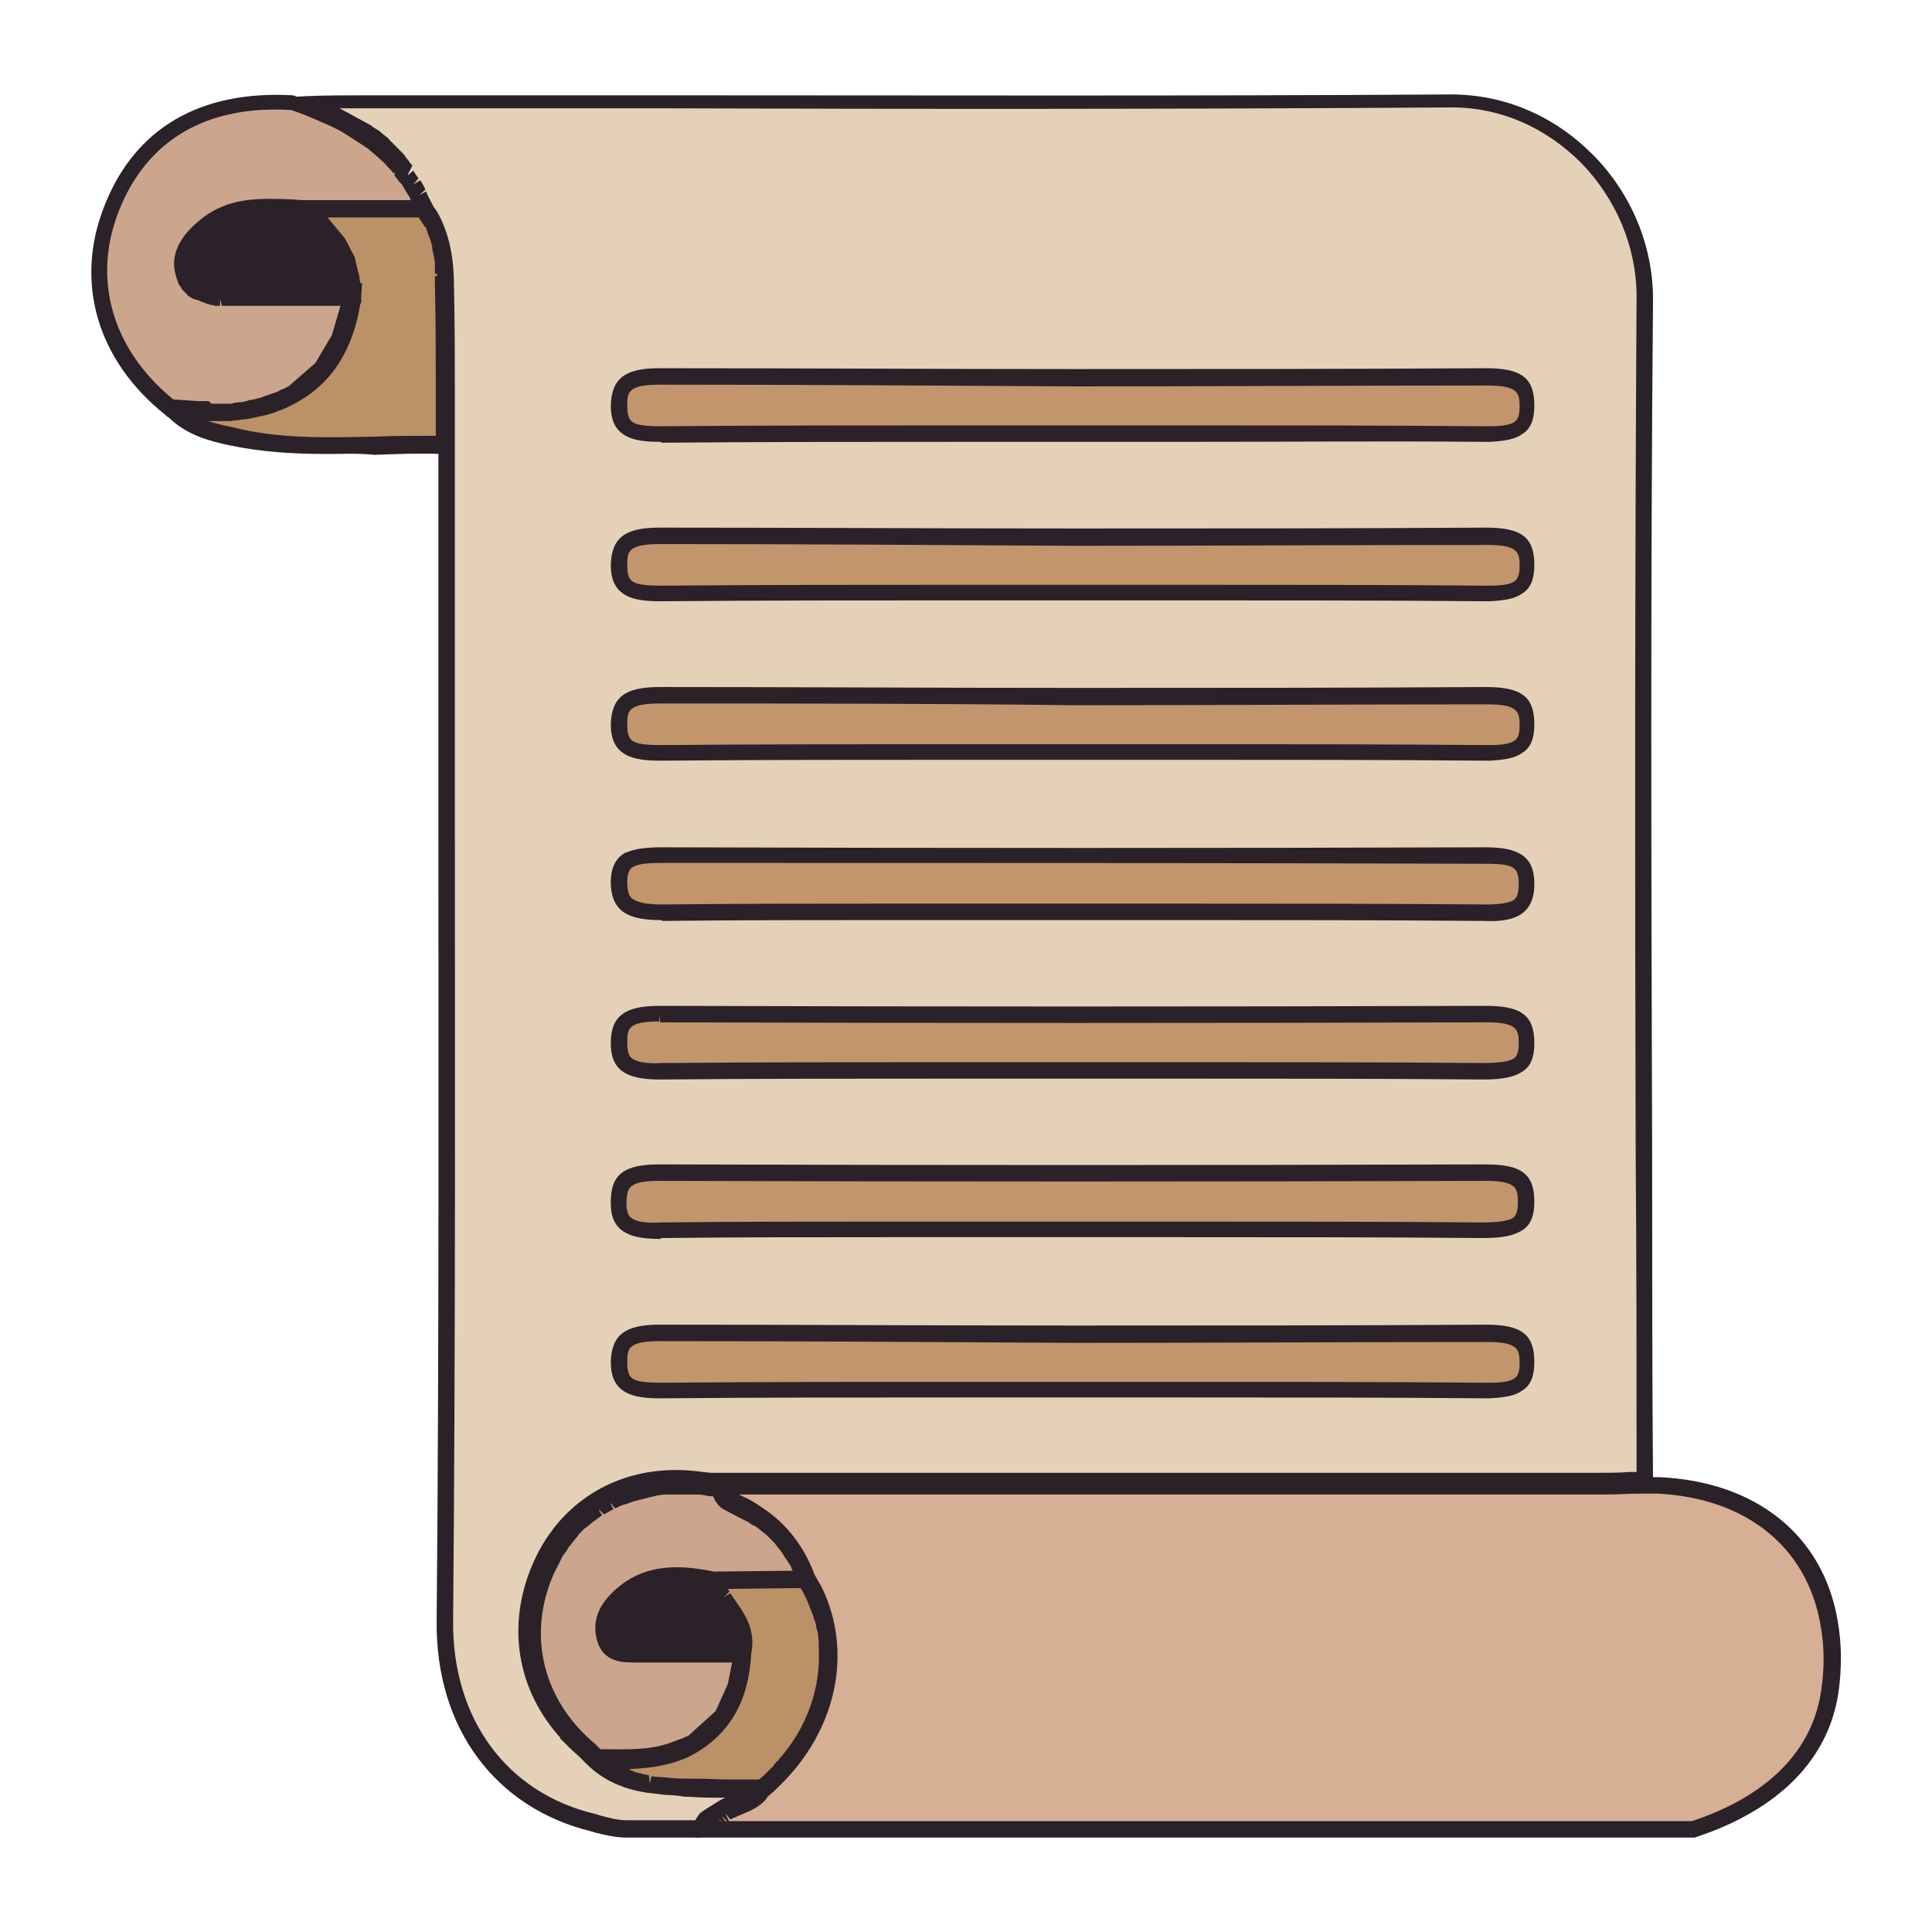
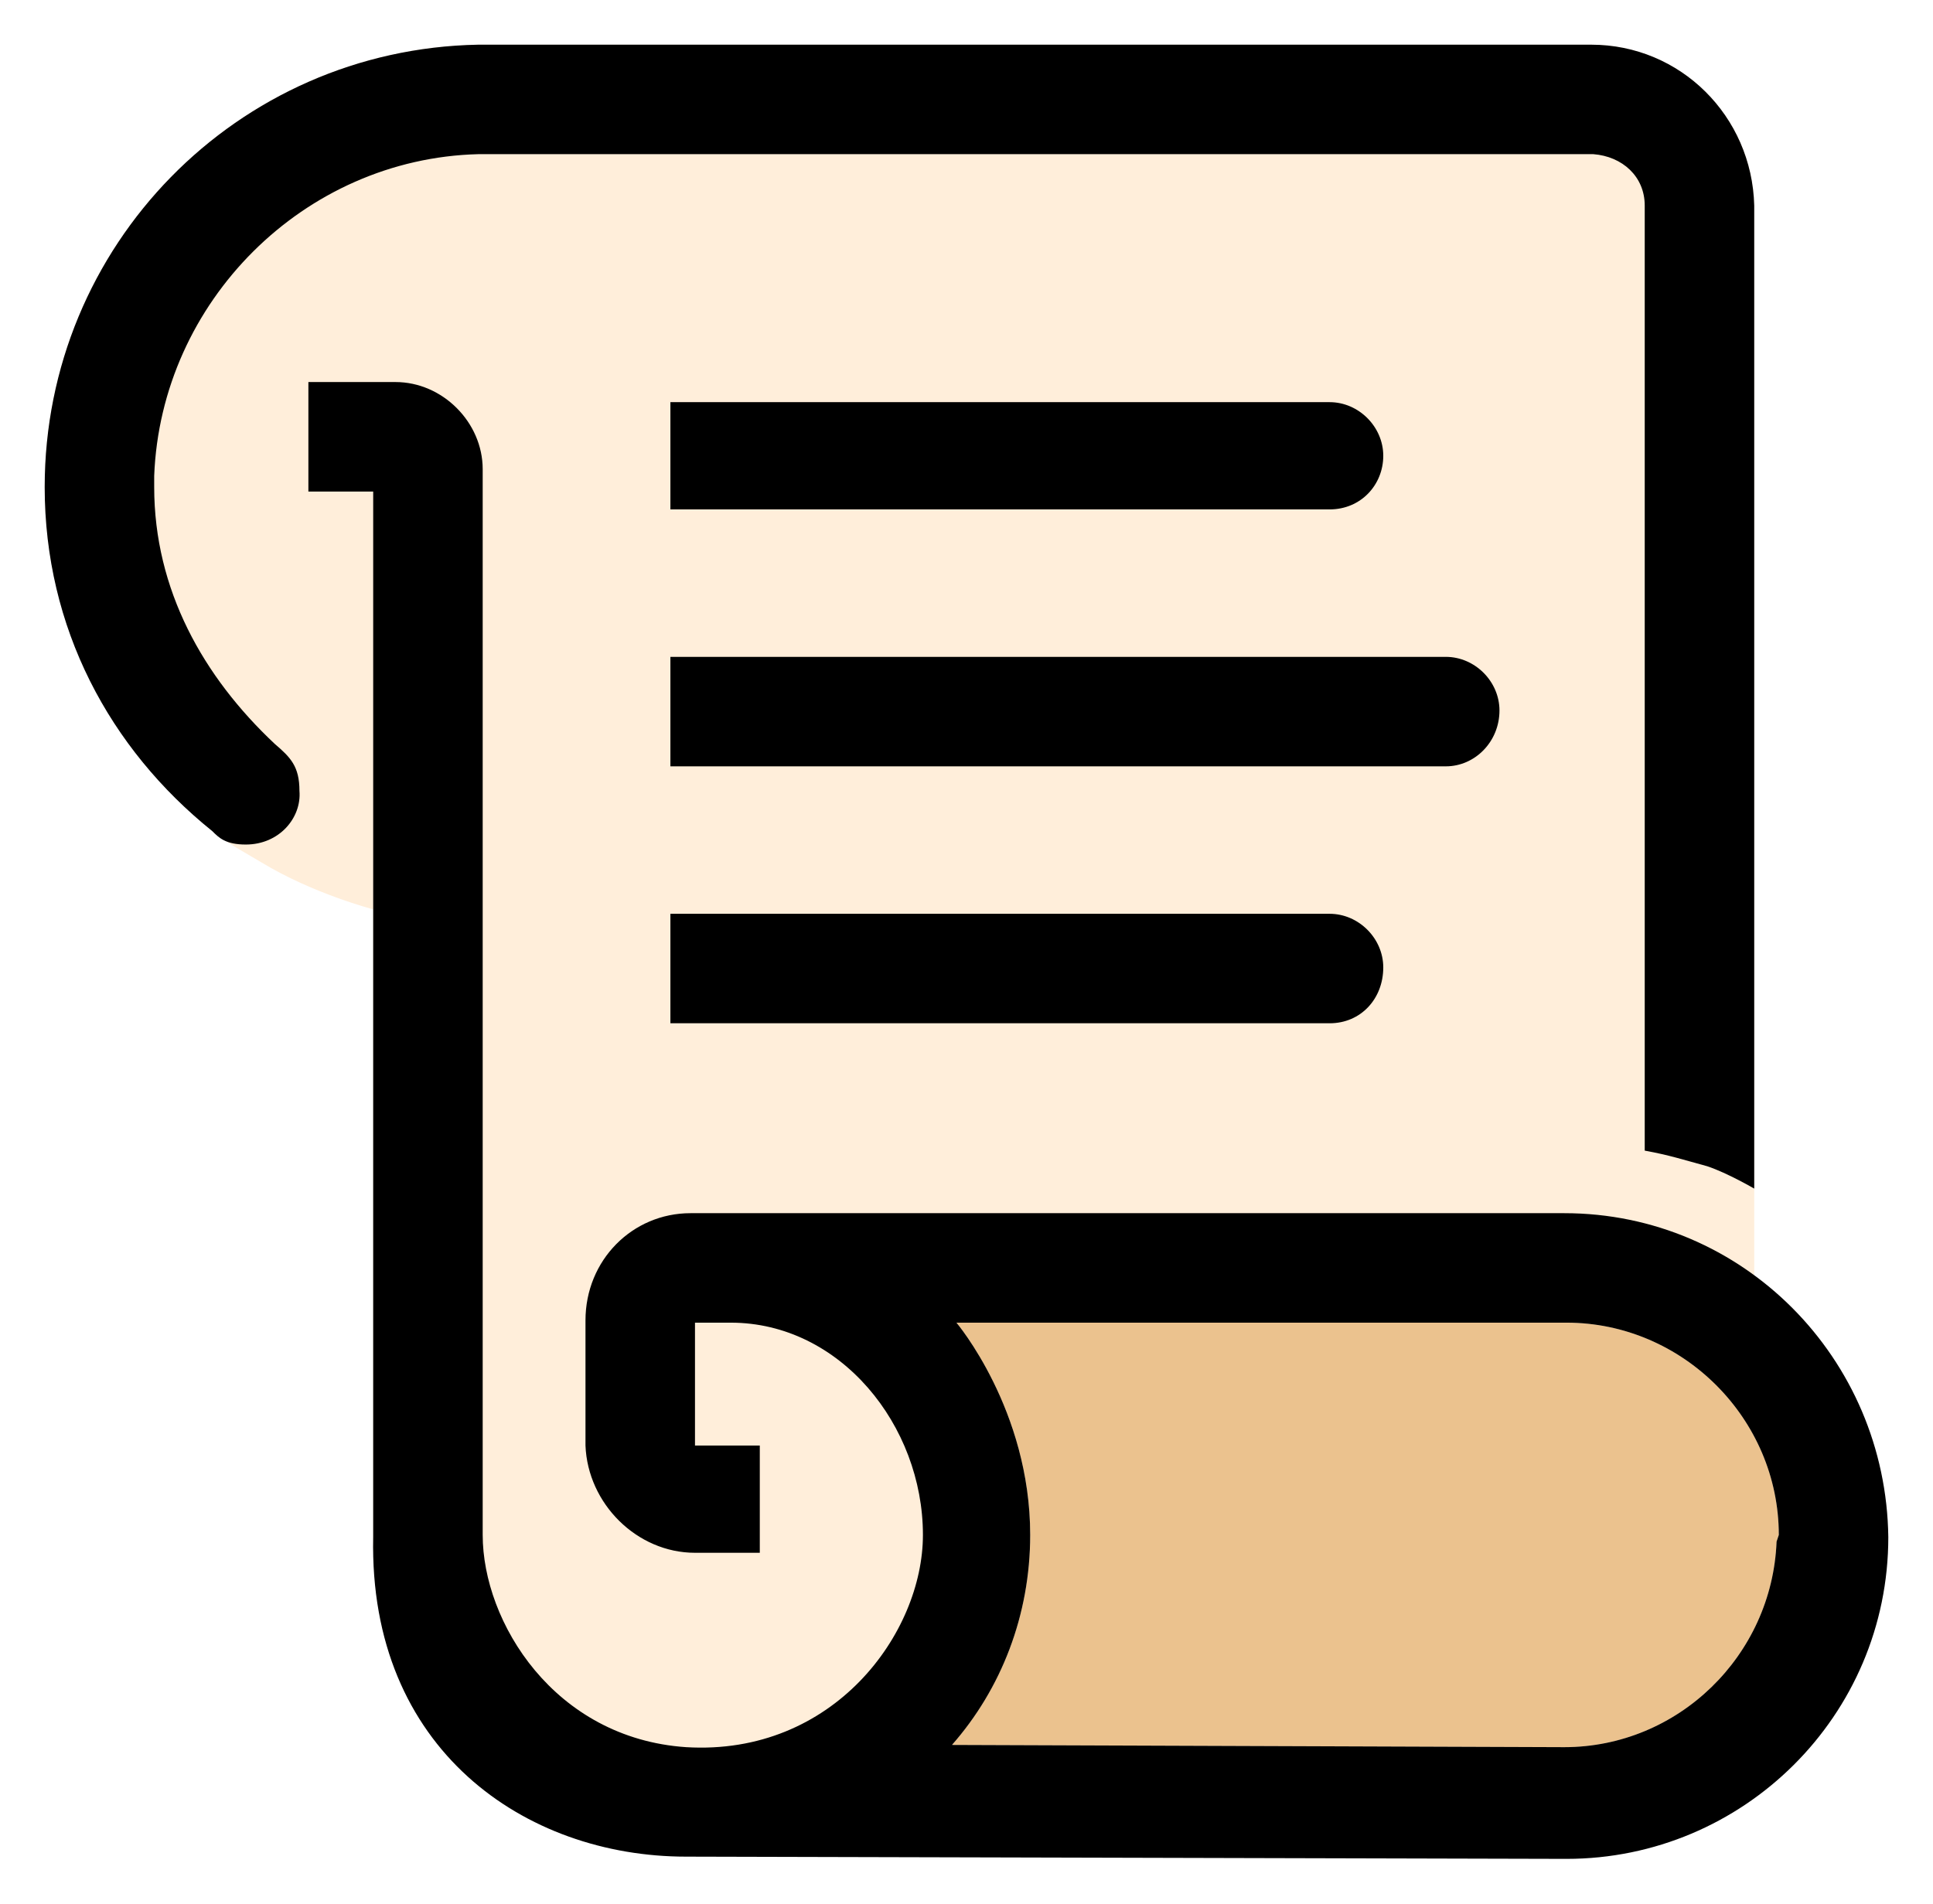
- <svg xmlns="http://www.w3.org/2000/svg" viewBox="38 38 223 223">
-   <style>.a{fill:#2b2129}.b{fill:#bb9168}</style>
-   <path fill="#cba68d" d="M71.1 61.7c-3.3-.2-6.7-.3-9.6 2-1.4 1.2-3.3 3.1-2.6 5.5.1.2.2.5.3.7 0 .1.1.1.1.2.1.1.2.3.3.4 0 .1.1.1.1.2l.3.3c.1 0 .1.1.2.1.1.1.3.2.4.3.1 0 .2.1.2.1.1.1.3.2.5.2.1 0 .2.1.3.1.2.1.3.1.5.1.1 0 .2 0 .3.1.2 0 .4.1.6.1h1c3.4-.1 6.9-.1 10.3 0h4c0 .2 0 .3-.1.5 0 .2-.1.4-.1.6 0 .2-.1.4-.1.6 0 .2-.1.4-.1.6 0 .2-.1.4-.1.6 0 .2-.1.4-.1.5-.1.2-.1.4-.2.5-.1.2-.1.3-.2.5s-.1.3-.2.5-.1.3-.2.5-.2.3-.2.5c-.1.1-.1.3-.2.4-.1.2-.2.3-.3.4-.1.2-.2.4-.2.5-.1.1-.2.3-.3.4-.1.1-.2.3-.3.4-.1.1-.2.3-.3.4-.1.1-.2.2-.3.4l-.4.4-.3.3c-.1.1-.3.2-.4.3l-.3.3c-.1.1-.3.2-.4.3-.1.1-.2.2-.4.3-.2.1-.3.2-.5.3-.1.1-.2.2-.4.2-.2.1-.3.2-.5.3-.1.1-.2.1-.4.2l-.6.3c-.1 0-.2.1-.3.1-.3.1-.7.3-1 .4-.5.2-.9.3-1.4.4-.2 0-.3.1-.5.1-.3.1-.6.1-1 .2-.2 0-.4.1-.7.1-.3 0-.5.1-.8.1h-4.2c-.3 0-.6 0-.9-.1h-.5c-.3 0-.5-.1-.8-.1-.2 0-.4 0-.6-.1-7.5-6-10.1-14.6-6.8-23 3.4-8.7 10.6-12.9 20.9-12.3 2.3.8 4.6 1.7 6.7 2.9.4.2.7.4 1 .6.3.2.7.4 1 .7.3.2.6.5 1 .7.3.2.6.5.9.8h.1c.3.3.6.5.8.8l.1.1c.2.3.5.5.7.8 0 .1.1.1.1.2.2.3.4.5.6.8.1.1.1.2.2.3.2.2.3.5.5.7.1.2.2.3.3.5l.3.6c.1.3.3.5.4.8 0 .1.1.2.1.3H72.5c-.3.3-.8.3-1.4.2" />
-   <g fill="#2b2129">
-     <path d="M62.9 86.4h-1.8l-3.8-.3-.2-.2c-7.9-6.3-10.5-15.3-7.1-24 3.5-9.1 11.1-13.5 21.8-12.9l.3.1c2.9 1 5 1.9 6.9 3 .4.2.7.4 1.1.7.4.2.7.5 1.1.7.4.3.7.5 1 .8.3.3.7.6 1 .8l.9.9c.4.4.6.7.9 1l.2.2c.2.3.4.6.6.8l.2.2c.2.4.4.6.6.9.1.1.2.3.2.4l-.7.6.8-.4.3.6c.1.3.3.6.4.9l.7 1.6H73c-.6 0-1.1 0-1.7-.1-3.2-.2-6.3-.3-8.9 1.8-2 1.7-2.7 3-2.3 4.5.1.2.1.4.2.5.1.2.2.4.3.5l.4.4c.2.2.3.3.4.3l.2.1c.1.1.2.1.4.2l-.1 1 .3-.9c.1 0 .3.1.4.1h.3c.2 0 .3.1.5.1h1c3.5-.1 7.1-.1 10.3 0h5l-.2 1.5-.9.1.8.1-.4.9-1 .1.9.2-.2.9h-1l.9.2-.3.8h-1l.9.3-.2.9-1-.1.9.3-.3.8-1-.2.8.4-.2.3c-.1.1-.1.2-.2.4l-.9-.2.8.5-.2.3c-.1.1-.2.2-.2.3l-.9-.3.8.5-.2.3-.3.3-.9-.3.7.6-.2.3-.3.3-.9-.4.7.6-.2.2-.3.3-.9-.5.6.7-.2.2-.3.3-.8-.6.6.7-.3.2c-.1.1-.3.2-.4.2l-.8-.6.5.8-.3.2c-.1.1-.3.2-.4.2l-.7-.7.4.8-.3.1-.6.3-.6-.8.4.8-.1.2c-.3.1-.7.3-1.1.4-.5.2-1 .3-1.5.4l-.3.1-.3-.9.1.9c-.3.1-.6.1-.9.2-.2 0-.3 0-.5.1l-.4.1c-.2 0-.4.1-.6.1h-1.9zm-.5-1.8h2.1c.2 0 .3 0 .5-.1l.9-.1c.3 0 .5-.1.8-.2l.6-.1c.4-.1.9-.2 1.3-.4l.9-.3.3-.1c.3-.1.4-.2.6-.3l.5-.2c.1-.1.2-.1.4-.2l3.1-2.7 1.9-3.2 1-3.4H63.6l-.2-.9v.9h-.3c-.2 0-.4 0-.6-.1-.2 0-.3 0-.4-.1-.2 0-.4-.1-.6-.2-.2 0-.3-.1-.3-.1-.2-.1-.4-.2-.6-.2-.1-.1-.2-.1-.3-.1-.2-.1-.3-.2-.5-.3-.1-.1-.2-.1-.2-.2l-.4-.4-.2-.2c-.1-.2-.2-.4-.3-.5-.1-.1-.1-.1-.1-.2-.1-.3-.2-.5-.3-.9-1-3.3 1.9-5.7 2.9-6.5 3.2-2.6 6.9-2.4 10.2-2.3v.9-.9c.5 0 1.1.1 1.6.1h12.4c0-.1-.1-.2-.1-.3l-.5-.8c-.1-.2-.3-.5-.4-.7l-.3-.3c-.2-.3-.4-.5-.6-.8l.6-.8-.7.6c-.2-.3-.4-.5-.7-.8-.3-.4-.6-.6-.9-.9-.3-.3-.6-.5-.9-.8-.3-.3-.6-.5-.9-.7-.3-.2-.6-.4-1-.7-.3-.2-.7-.4-1-.6-1.8-1-3.7-1.9-6.4-2.8-9.8-.6-16.7 3.5-19.9 11.7-3.1 7.9-.7 16 6.3 21.7l2.9.2h1.2l.3.3z" />
-     <path d="M73.2 62.6c.1.1.2.1.3.2.1.1.2.1.3.2.1.1.2.2.3.2.1.1.2.1.3.2.1.1.2.1.2.2l.3.3c.8.8 1.6 1.7 2.2 2.7l.3.6.3.6c.1.2.2.4.2.6v.1c.1.2.1.4.2.6v.1c0 .2.1.4.1.6v.2c0 .2 0 .4.1.6v1H64c-2.7 0-4.2-.8-4.8-2.6-.6-2.2 1.1-3.9 2.4-5 .2-.2.5-.4.7-.5.1 0 .1-.1.2-.1.2-.1.4-.3.7-.4.2-.1.5-.2.7-.3.1 0 .1 0 .2-.1.2-.1.4-.1.7-.2h.1c.3-.1.5-.1.8-.2h.2c.2 0 .4-.1.7-.1h.1c.3 0 .5 0 .8-.1h2.2c.4 0 .8 0 1.2.1.5 0 1.1.1 1.6.1.1.1.2.1.2.2.3.1.4.2.5.2z" />
-     <path d="M64 72.7c-3 0-4.8-1.1-5.5-3.3-.9-3 1.8-5.3 2.7-6 .3-.2.5-.4.8-.6l.2-.1c.2-.2.5-.3.7-.4.3-.2.6-.3.9-.4l.2-.1c.2-.1.5-.2.7-.2.4-.1.6-.2.9-.2h.2c.2 0 .5-.1.7-.1.4 0 .7-.1 1-.1h2.3l1.3.1c.5 0 1.1.1 1.6.1h.3l.4.3-.4.8.6-.7.4.3-.4.9.6-.7.4.3-.4.8.6-.7.4.3-.5.8.6-.7.2.2c1 1 1.8 1.9 2.4 2.9.1.2.3.4.4.7.1.2.2.5.3.7.1.3.2.5.3.7.1.3.2.5.2.8.1.3.1.6.2.8.1.4.1.6.1.8v2H64zm1.9-10.4.2.9c-.2 0-.5.1-.7.1-.3.1-.5.1-.7.2-.4.1-.6.2-.8.3-.2.1-.4.2-.6.4l-.3.2c-.2.1-.4.3-.6.5-1.9 1.5-2.5 2.8-2.1 4.1.3.9 1 2 3.9 2 2.5-.1 5-.1 7.4 0h6.5l.3-.1-.9.1c0-.2 0-.3-.1-.5-.1-.3-.1-.5-.1-.7-.1-.3-.1-.5-.2-.7-.1-.3-.2-.4-.2-.6l-.3-.6-.3-.6c-.5-.9-1.2-1.7-2.1-2.5l-1.8-1.5c-.4 0-.9 0-1.3-.1l-1.3-.2h-2l-.2-.9v.9c-.2 0-.5 0-.7.1-.3 0-.5.1-.7.1l-.3-.9z" />
-   </g>
-   <path d="M81.3 89.3c-5.5.1-11.1.3-16.6-.8-2.3-.5-4.6-1.1-6.5-2.8h.3c.2 0 .5 0 .7.1h.6c.2 0 .5 0 .8.1h4.2c.3 0 .6-.1 1-.1.2 0 .4 0 .6-.1.3-.1.7-.1 1-.2.2 0 .3-.1.5-.1.5-.1 1-.3 1.5-.4.4-.1.7-.2 1-.4 5-2 7.8-6.1 8.7-12.4v-1.4c0-.2 0-.4-.1-.5 0-.1 0-.2-.1-.3 0-.2-.1-.3-.1-.5 0-.1-.1-.2-.1-.3 0-.1-.1-.3-.1-.4 0-.1-.1-.2-.1-.3 0-.1-.1-.3-.1-.4 0-.1-.1-.2-.1-.3-.1-.1-.1-.2-.2-.4 0-.1-.1-.2-.2-.3-.1-.1-.1-.2-.2-.3-.1-.1-.1-.2-.2-.3-.1-.1-.1-.2-.2-.3-.1-.1-.1-.2-.2-.3-.1-.1-.2-.2-.2-.3-.1-.1-.1-.2-.2-.3-.1-.1-.2-.2-.2-.3-.1-.1-.1-.2-.2-.3l-.3-.3-.2-.2-.3-.3-.2-.2-.3-.3-.2-.2c-.1-.1-.2-.2-.3-.2-.1-.1-.2-.1-.3-.2-.1-.1-.2-.2-.3-.2-.1-.1-.2-.1-.2-.2h13.5c.1.2.2.4.3.5.1.2.2.3.3.5l.3.6c.1.2.2.3.2.5.1.2.1.4.2.6.1.2.1.3.2.5s.1.4.2.6c0 .2.1.3.1.5s.1.4.1.6c0 .2.1.3.1.5s.1.5.1.7v.4c0 .3 0 .5.1.8v1.4c.1 4.4.1 8.8.1 13.1v5.2c-2.9-.2-5.6-.1-8.2-.1z" class="b" />
-   <path d="M75.8 90.4c-3.8 0-7.5-.2-11.3-1-2.4-.5-4.9-1.2-6.9-3.1l-2.1-1.9 2.8.3.1.7.1-.1.1-.6 3.8.2.2.9v-.9h1.9c.3 0 .6-.1.9-.1l.5-.1c.3 0 .7-.1 1-.2l.5-.1c.5-.1 1-.2 1.4-.4.3-.1.7-.2 1-.4 4.7-1.9 7.3-5.7 8.1-11.6v-.9l.9-.3-.9.1v-.5l-.6-2.3-1.4-2.3-3-2.8-2.1-1.7h16.6l.3.4c.1.1.2.3.3.5l.2.3c.1.1.2.3.2.4.1.2.2.3.2.5l.1.3c.1.1.1.3.2.4.1.2.1.3.2.5l.1.3c0 .1.1.3.1.4.1.2.1.3.1.5l.1.3c0 .1.1.2.1.4s.1.3.1.5l.1.7c0 .2 0 .4.1.6l-.9.4.9-.1v.3c0 .3 0 .5.1.8v1.4c.1 4.3.1 8.8.1 13v6.3h-1c-2.7-.1-5.3 0-7.9.1v-.9.9c-1.8-.2-3.6-.1-5.4-.1zm5.4-2v.9-.9c2.3-.1 4.7-.1 7.1-.1V84c0-4.3 0-8.8-.1-13.1v-1l.9-.3h-.9v-1.2c0-.3-.1-.5-.1-.7l-.1-.5c-.1-.3-.1-.5-.1-.6l-.1-.5c-.1-.3-.1-.4-.2-.6l-.2-.5c-.1-.3-.1-.4-.2-.6 0-.1-.1-.2-.1-.3l-.1.1c-.1-.3-.2-.4-.3-.5 0-.1-.1-.2-.2-.3l-.1-.2s0-.1-.1-.1H75.8l2 2.4 1.1 2.1c.1.1.1.3.1.4l.1.4c0 .1.1.3.1.4l.1.4c0 .1.1.3.1.4l.1.4c0 .2 0 .4.1.6v.1h.2l-.1 1.3v1h-.1c-1 6.2-4 10.2-9.1 12.3-.4.1-.7.3-1.1.4-.5.2-1.1.3-1.6.4l-.4.1c-.5.1-.9.2-1.3.2l-.6.1c-.4 0-.7.1-1 .1H62c.9.3 1.8.5 2.8.7 5.4 1.4 11 1.2 16.4 1.1z" class="a" />
-   <path fill="#e5d1b8" d="M119.2 248.7c-.1.1-.1.2-.1.2 0 .1-.1.2-.1.2h-8.6c-1.2 0-2.3-.3-3.5-.6l-.3-.1c-10.7-2.6-17.3-11.5-17.2-23.3.3-32.8.2-66.2.2-98.5V84.2c0-4.3 0-8.7-.1-13.1 0-2.5-.3-5.4-1.7-8-.2-.4-.4-.7-.7-1.1-.2-.4-.3-.8-.5-1.2-.1-.1-.1-.3-.2-.4-.1-.3-.3-.5-.4-.8-.1-.2-.2-.3-.3-.4-.1-.2-.3-.4-.4-.7-.1-.1-.2-.3-.3-.4-.1-.2-.3-.4-.4-.6-.1-.1-.2-.3-.3-.4-.1-.2-.3-.4-.5-.5l-.4-.4-.5-.5-.4-.4c-.2-.1-.3-.3-.5-.4-.1-.1-.3-.2-.4-.4-.2-.1-.3-.3-.5-.4-.1-.1-.3-.2-.5-.3-.2-.1-.4-.2-.5-.4-.2-.1-.3-.2-.5-.3-.2-.1-.4-.2-.5-.3-.2-.1-.3-.2-.5-.3l-.6-.3c-.2-.1-.3-.2-.5-.3l-.6-.3c-.2-.1-.4-.2-.5-.3-.2-.1-.4-.2-.6-.2-.2-.1-.4-.2-.6-.2-.2-.1-.4-.1-.5-.2-.2-.1-.4-.2-.6-.2-.2-.1-.3-.1-.5-.2s-.4-.2-.7-.2h.4c1-.1 2.1-.1 3.1-.1h37.3c30.1 0 61.2.1 91.9-.1h.1c5.8 0 11.3 2.4 15.5 6.6 4.3 4.4 6.8 10.2 6.7 16-.3 33.2-.2 67-.1 99.7 0 12.3 0 24.6.1 36.9h-1.6c-1.3 0-2.6.1-3.9.1H120.3c-.4 0-.7 0-1.1-.1-6.7-.9-12.6 1.4-16.3 6.2-.1.1-.2.2-.2.3-.4.5-.8 1.1-1.1 1.7-.3.6-.7 1.2-.9 1.9-3.3 7.7-1.3 15.8 5.1 21.1l.5.5h.1-.1l1.3.4h-1c1.8 1.8 4.2 2.8 7.1 3.1.7.1 1.4.1 2.1.2h.8c.5 0 .9 0 1.4.1h.1c1.4 0 2.7.1 4.1.1h3.1l-.5.5s-.1 0-.1.1c-.2.1-.4.3-.6.4 0 0-.1 0-.1.1l-.6.3s-.1 0-.1.1l-.6.3c-.2.1-.5.2-.7.3-.1 0-.2.1-.3.1-.1 0-.1.1-.2.1-.1.1-.2.1-.3.2-.1 0-.1.1-.2.1-.1.1-.2.1-.3.2-.1 0-.1.1-.2.1-.1.1-.2.1-.3.2l-.2.2c-.1.1-.2.1-.2.2l-.2.2c-.3.1-.4.2-.4.3z" />
-   <path d="M118.9 250.1h-8.6c-1.3 0-2.5-.3-3.7-.6l-.3-.1c-11.1-2.7-18-11.9-17.9-24.2.3-32.8.2-66.2.2-98.4V84.3c0-4.3 0-8.7-.1-13.1 0-2.3-.2-5.1-1.6-7.5-.2-.3-.4-.7-.6-1l-.1-.2c-.2-.4-.3-.8-.5-1.2l-.2-.4c-.1-.3-.3-.5-.4-.7l-.3-.4c-.2-.3-.3-.4-.4-.6l-.3-.5c-.1-.2-.2-.3-.4-.5l-.2-.3c-.2-.3-.4-.5-.5-.6l-.3-.3-.5-.5-.4-.3c-.2-.1-.3-.3-.5-.4l-.4-.3c-.2-.1-.3-.3-.5-.4L77 52.9 72.6 51l-4.2-1.6 4.9-.3c2.3-.1 4.6-.1 6.9-.1h34.1c29.9 0 60.8.1 91.2-.1 6.2 0 11.9 2.5 16.3 6.9 4.5 4.5 7 10.6 7 16.7-.3 33.2-.2 66.9-.1 99.6 0 12.4 0 24.7.1 37v.9h-2.5c-1.3 0-2.6.1-3.9.1H120.3c-.4 0-.8 0-1.2-.1-6.3-.9-11.9 1.2-15.5 5.8l-.2.3c-.4.5-.7 1.1-1.1 1.6-.3.6-.6 1.1-.9 1.8-3.1 7.3-1.3 15 4.9 20.1l.4.4 8 2.3-5.2-.1c1.2.6 2.7 1.1 4.3 1.2.7.1 1.4.1 2.1.2h2.1c1.5 0 2.8.1 4.2.1h5.2l-1.4 1.5-.6.6c-.3.2-.5.4-.8.5l-.8.4-1.8.8-.6-.7.4.8-.3.1-.7-.7.5.8-.2.2-.7-.6.6.7-.2.2-.8-.5.6.7-.2.2-.9-.4.7.6-.6 1-.7.2zm-31-188.5c.2.4.5.7.7 1.1 1.5 2.8 1.8 5.8 1.8 8.4.1 4.3.1 8.8.1 13v42.5c0 32.3.1 65.7-.2 98.5-.1 11.3 6.2 19.9 16.5 22.3l.3.1c1.1.3 2.2.6 3.2.6h8v-.1c.1-.1.1-.2.2-.3.1-.2.2-.2.2-.3l.2-.2.3-.2c.1-.1.2-.1.3-.2l1.6-1 .6-.3c-1.4 0-2.7 0-4-.1-.4 0-.8 0-1.2-.1l-1-.1c-.7 0-1.4-.1-2.1-.2-3.2-.3-5.8-1.5-7.7-3.4l-.9-.9c-.6-.5-1.2-1.1-1.8-1.7l-.4-.4h.1c-5-5.5-6.3-13-3.2-20.1.3-.7.6-1.3 1-2s.8-1.3 1.2-1.8l.2-.3c4-5.1 10.2-7.5 17.2-6.5.3 0 .7.1 1 .1h102.2c1.3 0 2.6 0 3.8-.1h.8c0-12 0-24-.1-36-.1-32.7-.1-66.5.1-99.7 0-5.6-2.3-11.2-6.4-15.4-4.1-4.1-9.3-6.4-14.9-6.4-30.5.2-61.5.2-91.4.1h-37l3.3 1.8c.2.1.4.2.6.4l.5.3c.2.1.4.3.5.4l.5.4c.2.1.3.3.5.5l.4.4.5.5.4.4c.2.2.3.3.4.5l.4.5c.1.2.3.4.4.5l-.6 1.2.7-.6.2.3c.1.2.3.4.4.6l-.6.7.8-.5.2.3c.1.2.3.5.4.8l-.7.6.8-.4.1.3.6 1.2z" class="a" />
-   <path d="M123.6 230.7c.1-.7.1-1.3.2-2 .5-2.4-.7-4-1.8-5.7-.1-.2-.3-.4-.4-.6 0-.1-.1-.1-.1-.2-.1-.2-.2-.3-.3-.5 0-.1-.1-.2-.1-.2-.1-.1-.2-.3-.2-.4 0-.1-.1-.2-.1-.3 0-.1-.1-.2-.1-.3h.1l10.4-.2.3.6c.2.3.3.5.4.8.1.2.2.5.3.7.1.3.2.5.3.8.1.3.2.5.3.8.1.2.2.5.2.7.1.3.1.6.2 1 0 .2.1.4.1.6.1.4.1.8.1 1.2v.4c.3 4.8-1.4 9.7-4.9 13.8l-.5.5c-.2.3-.5.5-.7.8-.4.4-.9.8-1.3 1.2h-3.5c-1.4 0-2.7 0-4.1-.1h-1.1c-1.1 0-2.1-.1-3.2-.2-.3 0-.6-.1-1-.1-.1 0-.2 0-.3-.1-.2 0-.4-.1-.6-.1-.1 0-.2-.1-.3-.1-.2 0-.4-.1-.5-.1-.1 0-.2-.1-.3-.1-.2-.1-.3-.1-.5-.2-.1 0-.2-.1-.3-.1-.2-.1-.3-.1-.4-.2-.1-.1-.2-.1-.3-.2-.1-.1-.3-.2-.4-.2-.1-.1-.2-.1-.3-.2-.1-.1-.3-.2-.4-.3-.1-.1-.2-.1-.3-.2-.1-.1-.2-.1-.3-.2l-.2-.2h1.4c2.5 0 5 0 7.5-1 .7-.3 1.3-.6 1.9-1 2.8-1.9 4.6-4.8 5.1-8.6z" class="b" />
-   <path fill="#cba58c" d="M120.2 220.1c-3.9-.8-8-1.1-11.3 2.4-1.3 1.4-1.7 2.8-1.2 4.3.6 2 2.2 2 3.6 2h12.1v.9c0 .2 0 .3-.1.5 0 .2 0 .3-.1.5 0 .2-.1.3-.1.5s-.1.3-.1.5-.1.3-.1.5c0 .1-.1.3-.1.4 0 .1-.1.3-.1.4 0 .1-.1.3-.1.4-.1.1-.1.3-.2.4-.1.1-.1.3-.2.4-.1.1-.1.3-.2.4-.1.1-.1.2-.2.4-.1.1-.1.2-.2.4-.1.1-.1.2-.2.3-.1.1-.2.2-.2.4-.1.1-.2.2-.2.3l-.3.3-.3.3-.3.3-.3.3-.3.3-.3.3c-.1.1-.2.2-.4.3-.1.1-.2.2-.3.2-.1.1-.3.2-.4.3-.1.1-.2.1-.3.2-.2.1-.3.2-.5.3-.1.1-.2.1-.3.2-.3.1-.5.3-.8.4-2.4 1-4.9 1-7.4 1H107l-.2-.2.2.2-.9-.8c-6.4-5.2-8.3-13.2-5.1-20.7l.6-1.2c.1-.1.1-.3.2-.4.1-.3.3-.5.5-.8.1-.1.2-.3.3-.4.2-.2.3-.5.5-.7.1-.1.2-.3.3-.4.2-.2.3-.4.5-.6.1-.1.2-.3.3-.4l.6-.6c.1-.1.2-.2.4-.3.2-.2.4-.4.7-.6l.3-.3.9-.6c.1 0 .1-.1.2-.1.4-.2.7-.5 1.1-.7.1 0 .1-.1.2-.1.3-.2.6-.3 1-.5.1-.1.3-.1.4-.2.3-.1.6-.2.8-.3.1-.1.3-.1.4-.1.3-.1.5-.2.8-.2.2 0 .3-.1.5-.1.3-.1.6-.1.8-.2.2 0 .3-.1.5-.1.3 0 .6-.1.9-.1h3.3c.5 0 1 .1 1.5.2.4.1.8.1 1.2.1h.4v.2c0 .1 0 .2.1.2 0 .1.1.2.1.2 0 .1.1.1.1.2s.1.1.1.2.1.1.1.2l.2.2.1.1.2.2.1.1c.1 0 .2.1.2.1l.1.1c.1 0 .2.1.3.1 0 0 .1 0 .1.1.1.1.3.1.4.2l.3.1c.4.2.9.4 1.3.7.1.1.2.2.4.2.3.2.5.3.8.5.1.1.3.2.4.3.2.2.5.4.7.6l.3.3.6.6c.1.1.2.2.3.4.2.2.4.4.6.7.1.1.2.3.3.4.2.2.3.5.5.7.1.2.2.4.3.5.1.2.3.5.4.7.1.2.2.5.3.7.1.2.1.3.2.5l-10.8-.1z" />
-   <path fill="#d7af94" d="M249.2 233.3c-1.4 9.3-9.3 13.7-15.7 15.8H119.8s0-.1.1-.1c0-.1.1-.1.1-.2.1-.1.1-.2.2-.2l.2-.2.2-.2.2-.2.2-.2c.1 0 .1-.1.2-.1.1-.1.2-.1.3-.2.1 0 .1-.1.2-.1.1-.1.2-.1.3-.1.1 0 .1-.1.2-.1.1-.1.2-.1.3-.2 0 0 .1 0 .1-.1.2-.1.3-.1.5-.2l.6-.3c.8-.4 1.6-.8 2.2-1.4.1-.1.2-.2.3-.4.5-.4 1-.8 1.4-1.3 6.3-6.1 8.1-14.7 4.6-21.9-.2-.5-.5-1-.8-1.5-1.2-3.1-3-5.5-5.6-7.2-.7-.4-1.3-.8-2.1-1.2l-.3-.1c-.1-.1-.2-.1-.4-.2h-.1c-.1 0-.2-.1-.3-.1 0 0-.1 0-.1-.1-.1 0-.1-.1-.2-.1l-.1-.1c-.1 0-.1-.1-.2-.1l-.1-.1c-.1 0-.1-.1-.1-.1l-.1-.1c0-.1-.1-.1-.1-.2 0 0-.1-.1-.1-.2s-.1-.1-.1-.2 0-.1-.1-.2v-.1h102.3c1.3 0 2.7 0 4-.1h1.9c10.7.5 18.1 6.3 19.7 15.7.4 2.8.4 5.5 0 8.2z" />
-   <path fill="#c2956d" d="M213.1 142.6c-.7.5-1.9.7-3.8.7-11.7-.1-23.5-.1-35-.1h-34.2c-8.5 0-17.2 0-25.7.1-2 0-3.2-.2-4-.7-.8-.5-1.1-1.4-1.1-2.8 0-1.2.3-2 1-2.5.1-.1.2-.1.3-.2.7-.4 1.9-.5 3.7-.5h.1c33.7.1 64.7.1 94.9 0 1.9 0 3.1.2 3.8.7.7.5 1 1.3 1 2.6.1 1.4-.2 2.2-1 2.7zm-99 30.8s.1 0 0 0c32 .1 64.1.1 95.4 0h.1c3.9 0 4.6 1.1 4.6 3.4 0 1.3-.3 2.1-1 2.5-.7.5-1.9.7-4 .7-11.6-.1-23.3-.1-34.7-.1h-34.1c-8.6 0-17.4 0-26.1.1-2 0-3.2-.2-3.9-.7-.7-.5-1-1.3-1-2.6.1-2.2.8-3.3 4.7-3.3zm0-18.4c31.9.1 64 .1 95.4 0h.1c3.9 0 4.6 1.1 4.6 3.4 0 1.2-.3 2-1 2.5s-1.9.7-3.9.7c-11.7-.1-23.6-.1-35.1-.1h-25.4c-11.3 0-22.9 0-34.4.1-2 0-3.2-.2-3.9-.7-.7-.5-1-1.3-1-2.6 0-2.2.7-3.3 4.6-3.3zm99.1 42.8c-.6.4-1.6.7-3.2.7h-.7c-11.6-.1-23.4-.1-34.8-.1h-25.4c-11.4 0-23.2 0-34.7.1-2 0-3.2-.2-3.9-.7-.7-.5-1-1.3-1-2.6 0-2.3.7-3.4 4.7-3.4h.1c15.9 0 31.9.1 47.8.1s31.8 0 47.5-.1h.1c3.9 0 4.6 1.1 4.7 3.4-.2 1.3-.5 2.1-1.2 2.6zm0-73.6c-.6.4-1.6.7-3.2.7h-.7c-11.6-.1-23.4-.1-34.8-.1h-25.4c-11.4 0-23.2 0-34.7.1-2 0-3.2-.2-3.9-.7-.7-.5-1-1.3-1-2.6 0-2.3.7-3.4 4.7-3.4h.1c15.9 0 31.9.1 47.8.1s31.8 0 47.5-.1h.1c3.9 0 4.6 1.1 4.7 3.4-.2 1.3-.5 2.1-1.2 2.6zm0-18.4c-.6.4-1.6.7-3.2.7h-.7c-11.6-.1-23.4-.1-34.8-.1h-25.4c-11.4 0-23.2 0-34.7.1-2 0-3.2-.2-3.9-.7-.7-.5-1-1.3-1-2.6 0-2.3.7-3.4 4.7-3.4h.1c15.9 0 31.9.1 47.8.1 15.9 0 31.8 0 47.5-.1h.1c3.9 0 4.6 1.1 4.7 3.4-.2 1.3-.5 2.1-1.2 2.6zm0-18.4c-.6.4-1.6.7-3.2.7h-.7c-11.6-.1-23.4-.1-34.8-.1h-25.4c-11.4 0-23.2 0-34.7.1-2 0-3.2-.2-3.9-.7-.7-.5-1-1.3-1-2.6 0-2.3.7-3.4 4.7-3.4h.1c15.9 0 31.9.1 47.8.1s31.8 0 47.5-.1h.1c3.9 0 4.6 1.1 4.7 3.4-.2 1.3-.5 2.1-1.2 2.6z" />
-   <g fill="#2b2129">
-     <path d="M126.2 245.3h-3.7c-1.4 0-2.8 0-4.2-.1h-1.1c-1.1 0-2.2-.1-3.3-.2-.3 0-.7-.1-1-.1h-.2c-.3-.1-.5-.1-.8-.2l-.3-.1c-.3-.1-.5-.1-.7-.2l-.3-.1c-.3-.1-.4-.2-.6-.2l-.3-.1c-.2-.1-.4-.2-.5-.2l-.3-.2c-.2-.1-.3-.2-.5-.3l-.3-.2c-.1-.1-.3-.2-.4-.3l-.9-.7-1.7-1.6h3.7c2.4 0 4.9 0 7.2-.9.6-.2 1.2-.5 1.8-.9 2.8-1.7 4.4-4.4 4.9-7.9.1-.6.1-1.3.2-1.9.4-2.1-.6-3.6-1.7-5.1l-.6-.8c-.1-.2-.2-.3-.3-.5l-.1-.2c-.1-.2-.2-.4-.3-.5l-.8-1.9h1.4l11-.2.3.5c.1.1.2.3.2.4l.2.4c.1.2.2.4.4.7.1.2.2.4.2.5l.2.4.3.6c.1.2.1.4.2.6l.1.5c.1.2.1.4.2.5.1.3.1.5.2.8l.1.4c0 .1.1.3.1.4.1.4.1.9.2 1.3v.4c.4 5.1-1.5 10.3-5.2 14.5l-.3.3-.3.3c-.2.2-.4.4-.6.7-.4.4-.9.9-1.4 1.3l-.4.1zm-15.6-3.1.2.1c.1.1.3.1.4.2l.3.1c.2 0 .3.1.5.1l.3.1c.2 0 .4.1.6.1l.1 1 .2-.9c.3.1.6.1.9.1 1 .1 2.1.2 3.1.2h1c1.5 0 2.8.1 4.2.1h3.2c.4-.3.7-.6 1-.9l.6-.6.3-.4.3-.3c3.4-3.8 5-8.5 4.7-13.2v-.4c0-.4-.1-.8-.1-1.1 0-.1 0-.2-.1-.3l-.1-.5c0-.2-.1-.5-.2-.7 0-.1-.1-.3-.1-.4l-.2-.5c-.1-.2-.1-.3-.2-.5s-.1-.3-.2-.5l-.2-.5c-.1-.1-.1-.3-.2-.4l-.3-.6-.2-.3-8.4.1c.1.1.1.2.2.3l-.7.7.8-.5.4.6c1.2 1.7 2.6 3.6 2 6.4 0 .6-.1 1.3-.2 2-.6 4.1-2.6 7.2-5.8 9.2-.7.4-1.3.8-2 1-2 .8-4.1 1-6.1 1.1zm10.8-20.8-.3.3.5-.3h-.2z" />
-     <path d="M123.4 228.4h-12.1c-1.4 0-2.8 0-3.2-1.7-.4-1.4 0-2.7 1.2-3.9.2-.2.4-.4.7-.6l.2-.2c.2-.1.3-.3.5-.4.1-.1.2-.1.2-.2l.6-.3c.1 0 .1-.1.2-.1.2-.1.5-.2.7-.3.1 0 .2-.1.3-.1.2-.1.3-.1.5-.2.1 0 .2-.1.3-.1.2 0 .3-.1.5-.1.1 0 .2 0 .3-.1.2 0 .5-.1.8-.1h2.1c.3 0 .6.1.9.1h.1c.3 0 .6.1 1 .1h.1c.3.1.7.1 1.1.2 0 .1.1.3.2.4 0 .1.1.2.1.3.1.2.2.3.3.5 0 .1.1.2.1.3.1.2.2.3.3.5 0 .1.1.1.1.2.2.2.3.4.5.7.1.2.3.4.4.6l.1.1c.1.2.2.3.3.5 0 0 0 .1.1.1.1.2.2.3.3.5 0 0 0 .1.1.1.1.2.2.3.2.5v.1c.1.2.1.4.2.6v.1c0 .2.1.4.1.6v1c-.4.1-.4.2-.4.3z" />
-     <path d="M124.2 229.4h-12.9c-1.5 0-3.5 0-4.1-2.3-.5-1.7 0-3.3 1.4-4.8.2-.3.5-.5.7-.7l.2-.2c.2-.2.4-.3.6-.5l.3-.2c.2-.1.4-.3.6-.4l.2-.1c.3-.1.5-.3.8-.4l.2-.1c.3-.1.4-.2.6-.2l.3-.1c.2 0 .4-.1.5-.1l.3-.1c.3 0 .5-.1.8-.1h2.2c.3 0 .6.1 1 .1.4.1.8.1 1.1.2.4.1.8.1 1.1.2l.5.1.4.9c.1.3.2.4.3.5l.1.2c.2.3.3.4.4.6l-.6.7.8-.5.9 1.3c.2.3.3.5.4.6.2.3.3.5.4.7.2.3.3.5.3.7.1.3.2.5.3.8.1.4.1.6.2.8v1.1c0 .2 0 .3-.1.5l-.2.8zm-.8-1.6zm-13.5-5.7.6.7-.6.6c-.9 1-1.2 2-.9 3 .3.9.7 1 2.4 1h11.2v-.2c0-.3-.1-.5-.1-.6-.1-.3-.1-.4-.2-.6-.1-.2-.2-.4-.2-.5-.1-.2-.2-.4-.3-.5l-1.5-2.2c-.1-.2-.2-.3-.3-.5l-.1-.2c-.2-.3-.2-.4-.3-.6l-.1-.2c-.2 0-.4-.1-.6-.1-.4-.1-.7-.1-1-.1-.4 0-.7-.1-1-.1h-2c-.2 0-.5 0-.7.1l-.3.1c-.1 0-.3.1-.4.1l-.3.1c-.1 0-.3.1-.4.1l-.6-.8.4.9-.6.3c-.3.2-.5.3-.6.4l-.2.1c-.2.1-.3.2-.5.4l-.8-.7zm10.1-1.3.2-.1-.2.1z" />
-     <path d="m106.6 241.8-.3-.3-.9-.8c-6.7-5.5-8.7-13.8-5.3-21.7.2-.4.4-.9.6-1.3l.2-.3c.2-.4.4-.7.6-1l.2-.3c.2-.3.4-.6.6-.8l.3-.4c.2-.2.4-.4.5-.6l.4-.4.6-.6.4-.4c.2-.2.5-.4.7-.6l.3-.3c.3-.2.6-.4.9-.7l.2-.1c.4-.2.8-.5 1.2-.7l.2-.1c.3-.2.7-.3 1-.5l.3-.1c.4-.2.7-.3 1-.4l.4-.1c.4-.1.7-.2.9-.3l.5-.1c.3-.1.6-.1.9-.2l.5-.1c.3 0 .6-.1.9-.1h3.5c.5 0 1 .1 1.6.2.3 0 .7.1 1 .1h1.1l.4 1.4.4.4 1.4.7c.5.2.9.4 1.3.7.1.1.2.1.3.2l-.3.9.5-.8c.3.2.5.3.8.5.1.1.2.1.3.2l-.4.8.7-.7c.2.2.4.3.6.5.1.1.2.2.3.2l-.5.8.7-.6.6.6c.1.1.2.2.2.3l-.6.8.7-.6c.2.2.4.4.6.7.1.1.1.2.2.3l-.7.7.8-.5c.2.2.3.5.5.7.1.1.2.3.2.4l-.7.6.9-.4.3.6c.1.2.2.5.3.7l-.6.5.7-.3.7 1.6-12.1.2h-.1c-4.2-.9-7.6-.9-10.4 2.1-1.1 1.1-1.4 2.2-1 3.4.3 1.2 1.1 1.3 2.8 1.3h13l-.1 2.3-.9.1.9.1-.1.8-1 .1.9.2-.2.7h-1l.9.2-.2.7-1-.1.9.3-.2.7-.9-.1.9.3-.3.6-.9-.2.8.4-.3.6-.9-.3.8.5-.4.6-.9-.3.8.5-.4.5-.9-.4.7.6-.5.5-.8-.5.7.6-.5.5-.8-.5.6.7-.2.2c-.1.1-.2.2-.3.2l-.8-.6.6.7-.2.2c-.1.1-.2.2-.4.2l-.7-.7.5.8-.2.1c-.1.1-.3.2-.4.2l-.6-.7.4.8-.2.1c-.3.1-.6.3-.9.4-3.2 1.3-6.6 1-9.5 1.1l-.6.4zm.4-29.7.5.8c-.3.2-.6.4-.8.6l-.2.1c-.3.3-.5.4-.7.6l-.3.2-.6.6-.3.4c-.2.2-.3.4-.5.6l-.3.4c-.2.2-.3.4-.4.6l-.3.4c-.2.2-.3.5-.4.7l-.2.4-.6 1.2c-3.1 7.1-1.2 14.6 4.8 19.6l.6.6c2.9 0 5.8.2 8.5-.9.3-.1.5-.2.8-.3l.3-.1c.2-.1.3-.2.5-.2l3.2-2.9 1.4-3.1.5-2.5h-11.1c-1.5 0-3.8 0-4.5-2.6-.5-1.9 0-3.6 1.5-5.2 3.6-3.8 8.1-3.5 12-2.7l9.1-.1c-.1-.2-.2-.3-.2-.5l-.2-.3c-.1-.1-.1-.2-.2-.3-.1-.2-.3-.4-.4-.6l-.3-.5c-.2-.2-.3-.4-.5-.6l-.3-.4-.5-.5-.4-.4c-.2-.2-.4-.3-.5-.4l-.5-.4c-.2-.2-.4-.3-.7-.4l-.4-.3-1.2-.6-1.7-.9c-.1-.1-.2-.1-.3-.2l-.1-.1-.3-.3-.1-.2c-.1-.1-.2-.2-.2-.3l-.1-.2c0-.1-.1-.1-.1-.2-.3 0-.6 0-.9-.1-.5-.1-1-.1-1.4-.1h-3.1c-.4 0-.7.1-1 .1l-.4.1c-.3.1-.6.1-.8.2l-.4.1c-.3.1-.5.1-.8.2l-.4.1c-.3.1-.5.2-.8.3l-.4.1c-.3.1-.6.3-.9.4l-.6-.7.4.8c-.4.2-.7.4-1.1.6l-.7-.7z" />
-     <path d="M233.6 250.1H118.2l.8-1.4c.1-.2.2-.3.3-.4.1-.1.1-.2.2-.3.1-.1.1-.2.2-.2l.2-.2.2-.2c.1-.1.2-.1.3-.2l1.6-.9 1.3-.6c.7-.3 1.4-.7 1.9-1.2.1-.1.2-.2.2-.3l.1-.2c.5-.4.9-.8 1.3-1.2 6-5.9 7.7-14 4.4-20.8-.2-.5-.5-1-.8-1.4-1.2-3-2.9-5.3-5.3-6.9-.7-.5-1.3-.8-2-1.1l-1.6-.8c-.1-.1-.2-.1-.2-.2l-.2-.1-.2-.2.1-.3c-.1-.1-.1-.2-.2-.3l-.1-.2c0-.1-.1-.2-.1-.3l-.1-.3-.2-1.1 1.1-.2h102.3c1.3 0 2.6 0 3.9-.1h1.9c11.2.5 18.9 6.7 20.6 16.5.5 2.8.5 5.5.1 8.4-1.5 9.7-9.7 14.4-16.3 16.6l-.3.1zm-111.5-1.9h111.2c6.1-2 13.6-6.3 14.9-15 .4-2.7.4-5.2-.1-7.8-1.6-8.9-8.6-14.5-18.8-15h-1.8c-1.4 0-2.7.1-4 .1H123.3l.6.3c.7.3 1.5.8 2.2 1.3 2.7 1.8 4.7 4.4 5.9 7.6.2.4.5.9.8 1.4 3.7 7.5 1.8 16.5-4.7 22.9-.5.5-.9.9-1.4 1.3-.1.1-.2.2-.3.4-.7.8-1.7 1.3-2.5 1.6l-1.6.7-.6-.7.4.8v.1zm-.4 0h.2l-.6-.6.4.6zm-.5 0h.1l-.4-.3.3.3zm-6.9-104c-2.1 0-3.4-.3-4.3-.9-1.3-.9-1.5-2.4-1.5-3.5 0-1.5.5-2.6 1.4-3.2.1-.1.3-.2.4-.2.9-.4 2.1-.6 4.1-.6 33.6.1 64.7.1 95 0 2.2 0 3.4.3 4.3.9 1.3.9 1.4 2.4 1.4 3.4s-.2 2.5-1.5 3.4c-.9.6-2.2.9-4.3.8-11.7-.1-23.5-.1-35-.1h-34.2c-8.5 0-17.2 0-25.7.1 0-.1 0-.1-.1-.1zm.2-6.6c-1.7 0-2.7.1-3.3.4-.1 0-.1.1-.2.1-.3.2-.6.6-.6 1.7 0 1.3.3 1.8.7 2 .6.4 1.7.6 3.4.6 8.6-.1 17.2-.1 25.8-.1h34.2c11.4 0 23.3 0 35 .1 1.7 0 2.7-.2 3.2-.5.3-.2.6-.6.6-1.9 0-1.2-.3-1.6-.6-1.8-.5-.4-1.6-.5-3.3-.5-30.3-.1-61.4-.1-94.9-.1zm-.4 43.4c-2.1 0-3.3-.3-4.2-.9-1.3-.9-1.4-2.3-1.4-3.4 0-3.2 1.6-4.3 5.6-4.3h.1c31.9.1 64 .1 95.3 0 4.1 0 5.6 1.1 5.6 4.3 0 1.6-.4 2.7-1.4 3.3-.9.6-2.2.9-4.5.9-11.6-.1-23.4-.1-34.7-.1h-34.1c-8.6 0-17.4 0-26.1.1 0 .1-.1.1-.2.1zm0-7.6v.9c-3.7 0-3.7.9-3.8 2.5 0 1.2.3 1.6.6 1.8.5.4 1.6.6 3.4.5 8.7-.1 17.5-.1 26.1-.1h34.1c11.4 0 23.1 0 34.7.1 1.8 0 2.9-.2 3.4-.5.3-.2.6-.6.6-1.8 0-1.6-.1-2.5-3.7-2.5-31.4.1-63.5.1-95.4 0v-.9zm0-10.8c-2 0-3.3-.3-4.2-.9-1-.7-1.4-1.8-1.4-3.3 0-3.1 1.6-4.3 5.6-4.3h.1c31.9.1 63.9.1 95.3 0 4.1 0 5.6 1.1 5.6 4.3 0 1.6-.4 2.7-1.4 3.3-.9.6-2.2.9-4.5.9-11.8-.1-23.6-.1-35.1-.1h-25.7c-11.2 0-22.8 0-34.1.1h-.2zm0-7.6v.9c-3.7 0-3.7.9-3.7 2.5 0 1.2.3 1.6.6 1.8.6.4 1.7.6 3.4.5 11.4-.1 23-.1 34.1-.1h25.7c11.5 0 23.3 0 35.1.1 1.8 0 2.9-.2 3.4-.5.3-.2.6-.6.6-1.7 0-1.6-.1-2.5-3.7-2.5-31.4.1-63.5.1-95.4 0l-.1-1zm0 44.4c-2.1 0-3.4-.3-4.2-.9-1-.7-1.4-1.8-1.4-3.3.1-3.1 1.6-4.3 5.6-4.3 16 0 31.9.1 47.9.1 15.9 0 31.8 0 47.5-.1 4.1 0 5.6 1.1 5.6 4.3 0 1.6-.4 2.7-1.4 3.3-.8.6-2 .8-3.7.9h-.7c-11.5-.1-23.2-.1-34.6-.1h-25.6c-11.4 0-23.2 0-34.7.1h-.3zm.1-6.6c-3.8 0-3.8.9-3.8 2.5 0 1.2.3 1.6.6 1.8.5.4 1.7.5 3.4.5 11.6-.1 23.3-.1 34.7-.1h25.5c11.5 0 23.2 0 34.8.1h.7c1.4 0 2.3-.2 2.7-.5.3-.2.6-.6.6-1.7 0-1.6-.1-2.5-3.7-2.5-15.8 0-31.7.1-47.7.1-16.1-.1-32-.2-47.8-.2zm-.1-67c-2.1 0-3.4-.3-4.2-.9-1-.7-1.4-1.8-1.4-3.3.1-3.1 1.6-4.3 5.6-4.3 16 0 31.9.1 47.9.1 15.9 0 31.8 0 47.5-.1 4.1 0 5.6 1.1 5.6 4.3 0 1.6-.4 2.7-1.4 3.3-.8.6-2 .8-3.7.9h-.7c-11.5-.1-23.2-.1-34.6-.1h-25.6c-11.4 0-23.2 0-34.7.1h-.3zm.1-6.6c-3.8 0-3.8.9-3.8 2.5 0 1.2.3 1.6.6 1.8.5.4 1.7.5 3.4.5 11.6-.1 23.3-.1 34.7-.1h25.5c11.5 0 23.2 0 34.8.1h.7c1.4 0 2.3-.2 2.7-.5.3-.2.6-.6.6-1.7 0-1.6-.1-2.5-3.7-2.5-15.8 0-31.8.1-47.7.1-16.1-.2-32-.2-47.8-.2zm-.1-11.8c-2.1 0-3.4-.3-4.2-.9-1-.7-1.4-1.8-1.4-3.3.1-3.1 1.6-4.3 5.6-4.3 16 0 31.9.1 47.9.1 15.9 0 31.8 0 47.5-.1 4.1 0 5.6 1.1 5.6 4.3 0 1.6-.4 2.7-1.4 3.3-.8.6-2 .8-3.7.9h-.7c-11.5-.1-23.2-.1-34.6-.1h-25.6c-11.4 0-23.2 0-34.7.1h-.3zm.1-6.6c-3.8 0-3.8.9-3.8 2.5 0 1.2.3 1.6.6 1.8.5.4 1.7.5 3.4.5 11.6-.1 23.3-.1 34.7-.1h25.5c11.5 0 23.2 0 34.8.1h.7c1.4 0 2.3-.2 2.7-.5.3-.2.6-.6.6-1.7 0-1.6-.1-2.5-3.7-2.5-15.8 0-31.7.1-47.7.1-16.1-.1-32-.2-47.8-.2zm-.1-11.8c-2.1 0-3.4-.3-4.2-.9-1-.7-1.4-1.8-1.4-3.3.1-3.1 1.6-4.3 5.6-4.3 16 0 31.9.1 47.9.1 15.9 0 31.8 0 47.5-.1 4.1 0 5.6 1.1 5.6 4.3 0 1.6-.4 2.7-1.4 3.3-.8.6-2 .8-3.7.9h-.7c-11.6-.1-23.3 0-34.7 0h-25.5c-11.4 0-23.2 0-34.7.1-.1-.1-.2-.1-.3-.1zm.1-6.6c-3.8 0-3.8.9-3.8 2.5 0 1.2.3 1.6.6 1.8.5.4 1.7.5 3.4.5 11.6-.1 23.3-.1 34.7-.1h25.5c11.5 0 23.2 0 34.8.1h.7c1.4 0 2.3-.2 2.7-.5.3-.2.6-.6.6-1.7 0-1.6-.1-2.5-3.7-2.5-15.8 0-31.7.1-47.7.1-16.1-.1-32-.2-47.8-.2z" />
-   </g>
+ <svg xmlns="http://www.w3.org/2000/svg" viewBox="-2 -2 86.5 85.2">
+   <path fill="#ffeeda" d="M76.5 55.1V7.2c-.1-4-3.3-7.2-7.3-7.2H19.4C8.6.2 0 9 0 19.8c0 3.6 1 6.8 2.5 9.5 1.3 2.3 3.3 4.4 5.2 6 .6.5.3.3 2 1.3 2.3 1.4 5 2.1 5 2.1v28.6c.1 1.4.2 2.7.6 3.9 1.1 4 3.9 7.1 7.7 8.6 1.6.6 3.4 1 5.3 1.1l39.7.2c7.9 0 14.4-6.4 14.4-14.4 0-4.7-2.3-9-5.9-11.6z" />
+   <path fill="#ebc28e" d="M77.5 67c-.2 5.1-4.4 9.2-9.5 9.2l-27.4-.1c2.2-2.5 3.5-5.8 3.5-9.4 0-5.6-3.3-9.5-3.3-9.5h27.3c5.2 0 9.5 4.3 9.5 9.5l-.1.3z" />
+   <path d="M10.3 31.3c-3.2-3-5.4-6.9-5.4-11.5v-.5c.3-7.8 6.7-14.2 14.5-14.4h49.9c1.3.1 2.3 1 2.3 2.3v42.3c1.1.2 1.7.4 2.8.7.9.3 2.1 1 2.1 1v-44c-.1-4-3.3-7.2-7.3-7.2H19.4C8.6.2 0 9 0 19.8c0 6.3 2.9 11.7 7.5 15.4.3.3.6.6 1.5.6 1.5 0 2.5-1.2 2.4-2.4 0-1.1-.4-1.5-1.1-2.1z" />
+   <path d="M68 52.3H28.9c-2.6 0-4.7 2.1-4.7 4.8v5.6c.1 2.6 2.3 4.8 4.9 4.8H32v-4.8h-2.9v-5.5h1.6c4.9 0 8.6 4.6 8.6 9.5 0 4.4-4 9.9-10.6 9.5-5.9-.4-9.1-5.6-9.1-9.5V19c0-2.1-1.8-3.9-3.9-3.9h-3.9V20h2.9v46.8c-.2 9.5 6.8 14.3 14 14.3l39.4.1c7.9 0 14.4-6.4 14.4-14.4-.1-8-6.5-14.5-14.5-14.5zM77.5 67c-.2 5.1-4.4 9.2-9.5 9.2l-27.4-.1c2.2-2.5 3.5-5.8 3.5-9.4 0-5.6-3.3-9.5-3.3-9.5h27.3c5.2 0 9.5 4.3 9.5 9.5l-.1.3zm-20-46.2H28V16h29.5c1.3 0 2.4 1.1 2.4 2.4 0 1.3-1 2.4-2.4 2.4z" />
+   <path d="M57.5 43.8H28v-4.9h29.5c1.3 0 2.4 1.1 2.4 2.4 0 1.4-1 2.5-2.4 2.5zm5.2-11.5H28v-4.9h34.7c1.3 0 2.4 1.1 2.4 2.4 0 1.4-1.1 2.5-2.4 2.5z" />
</svg>
